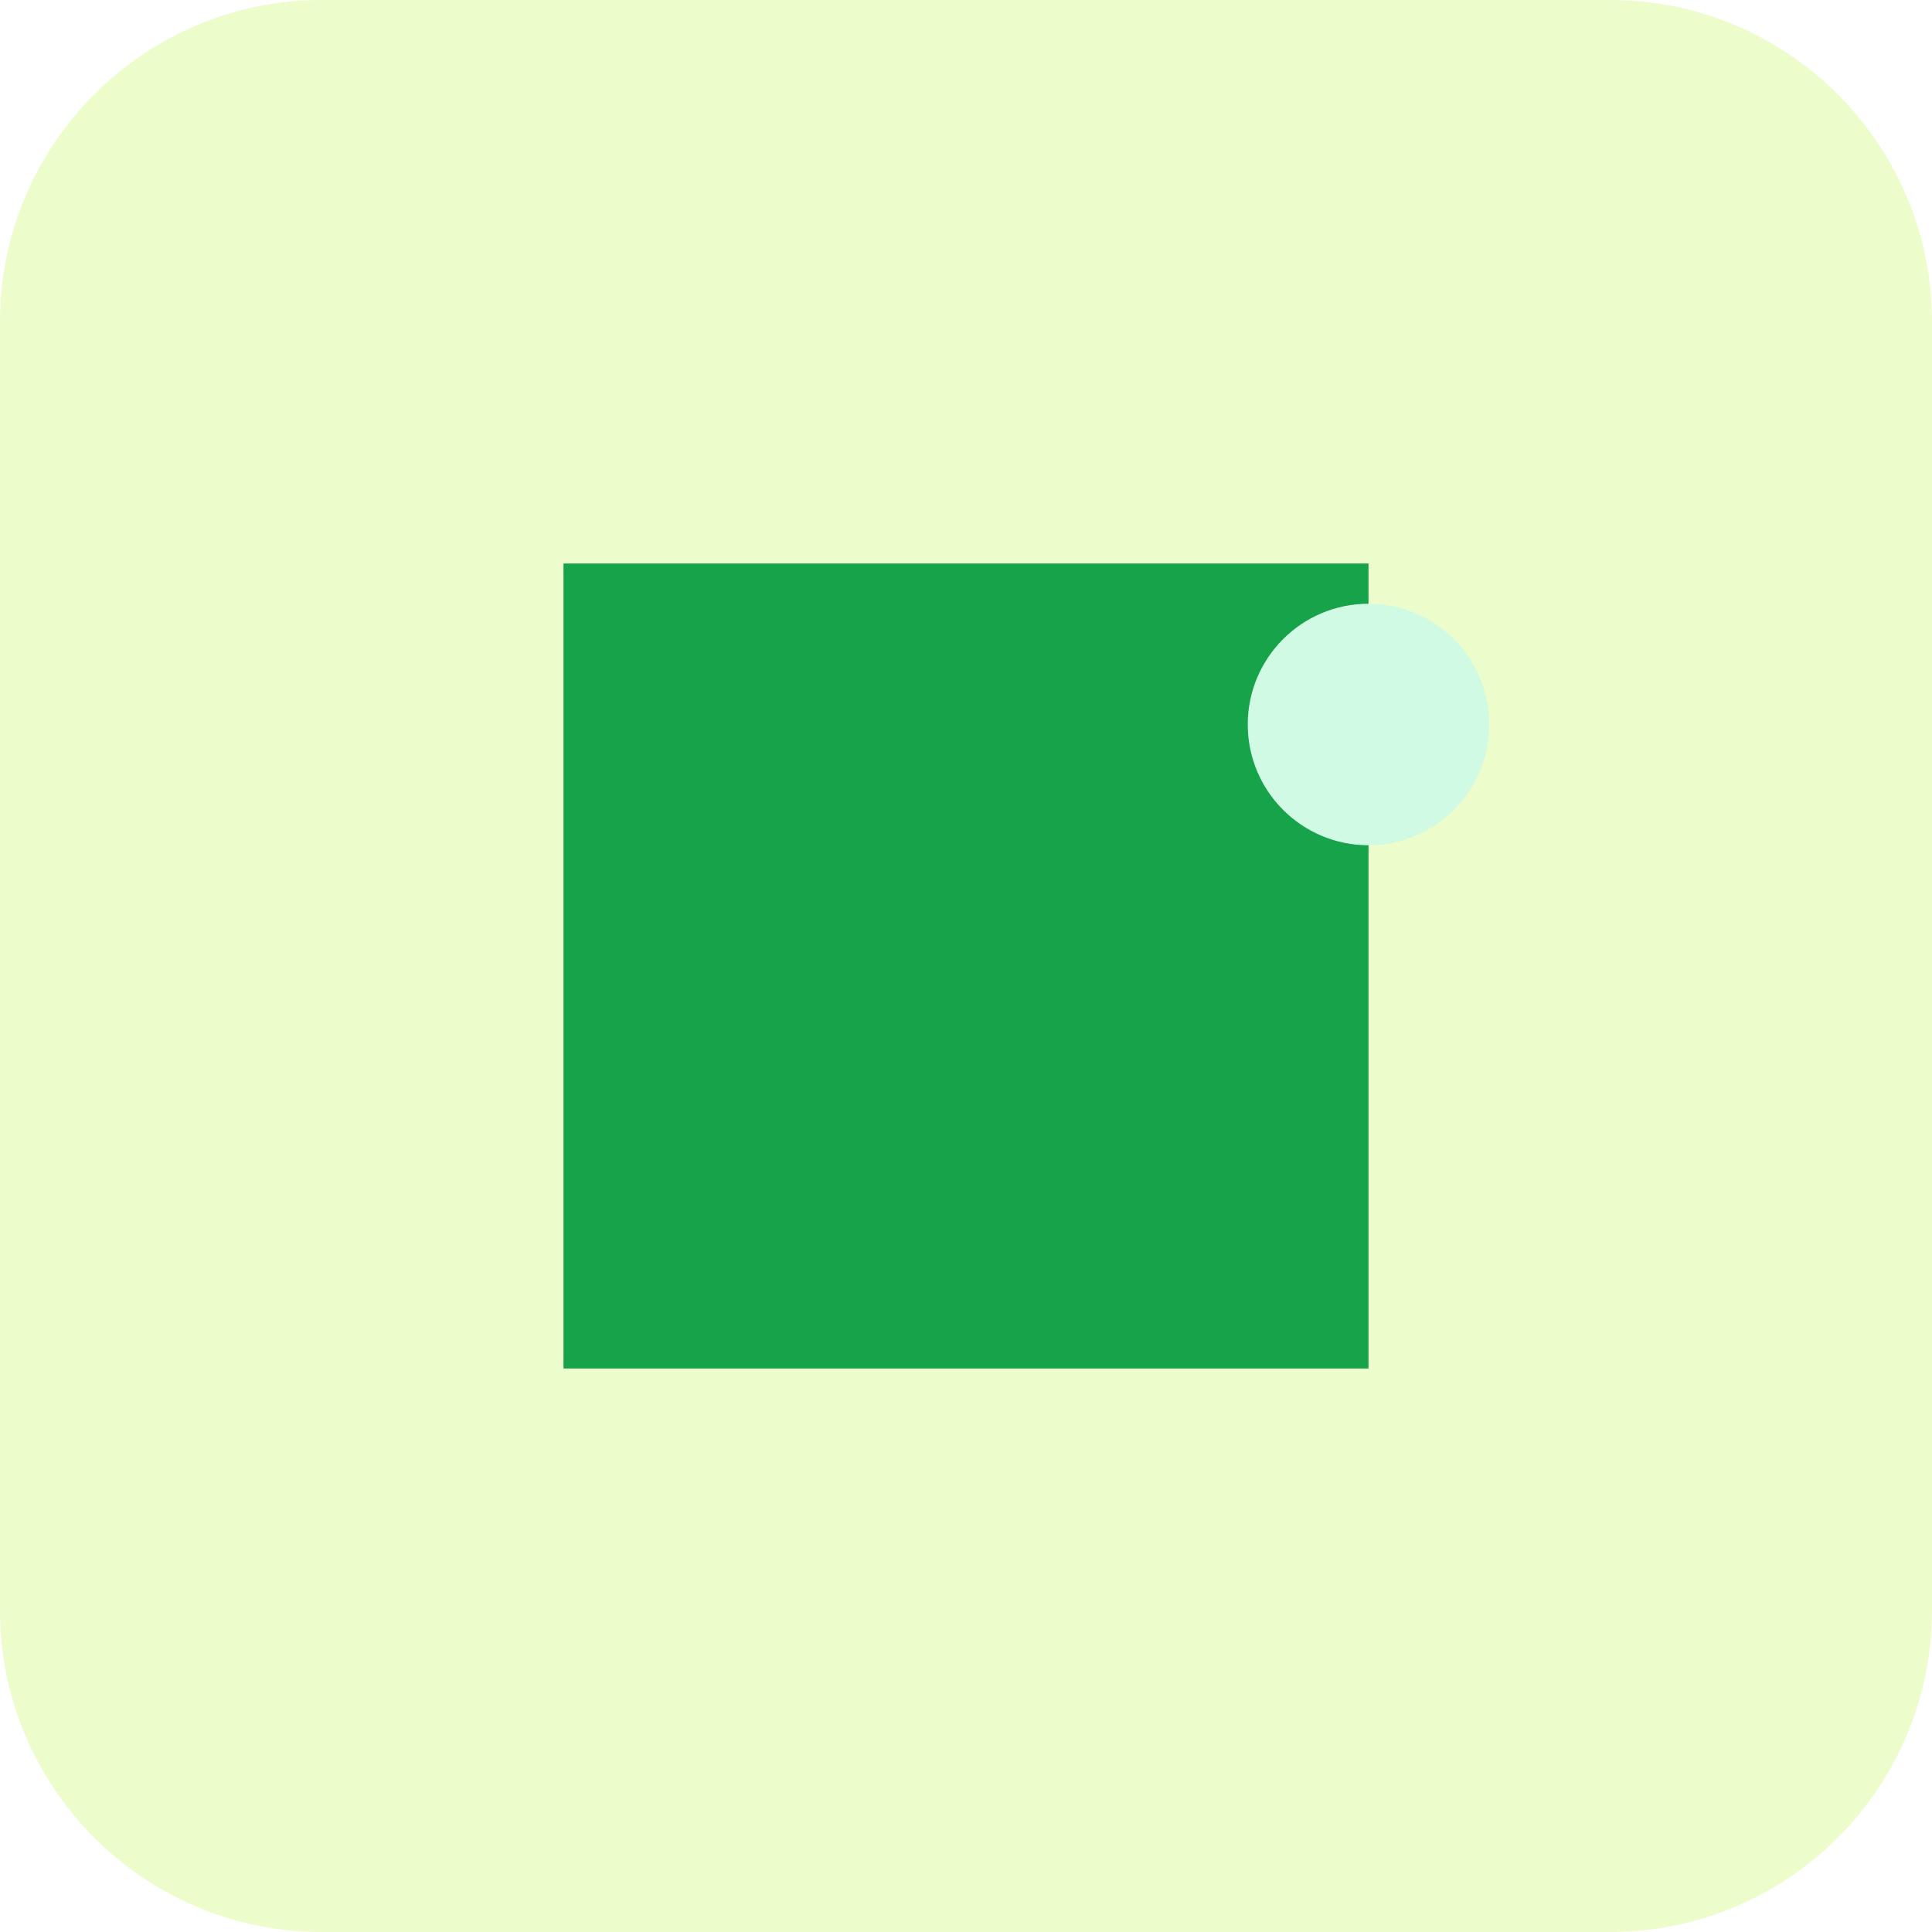
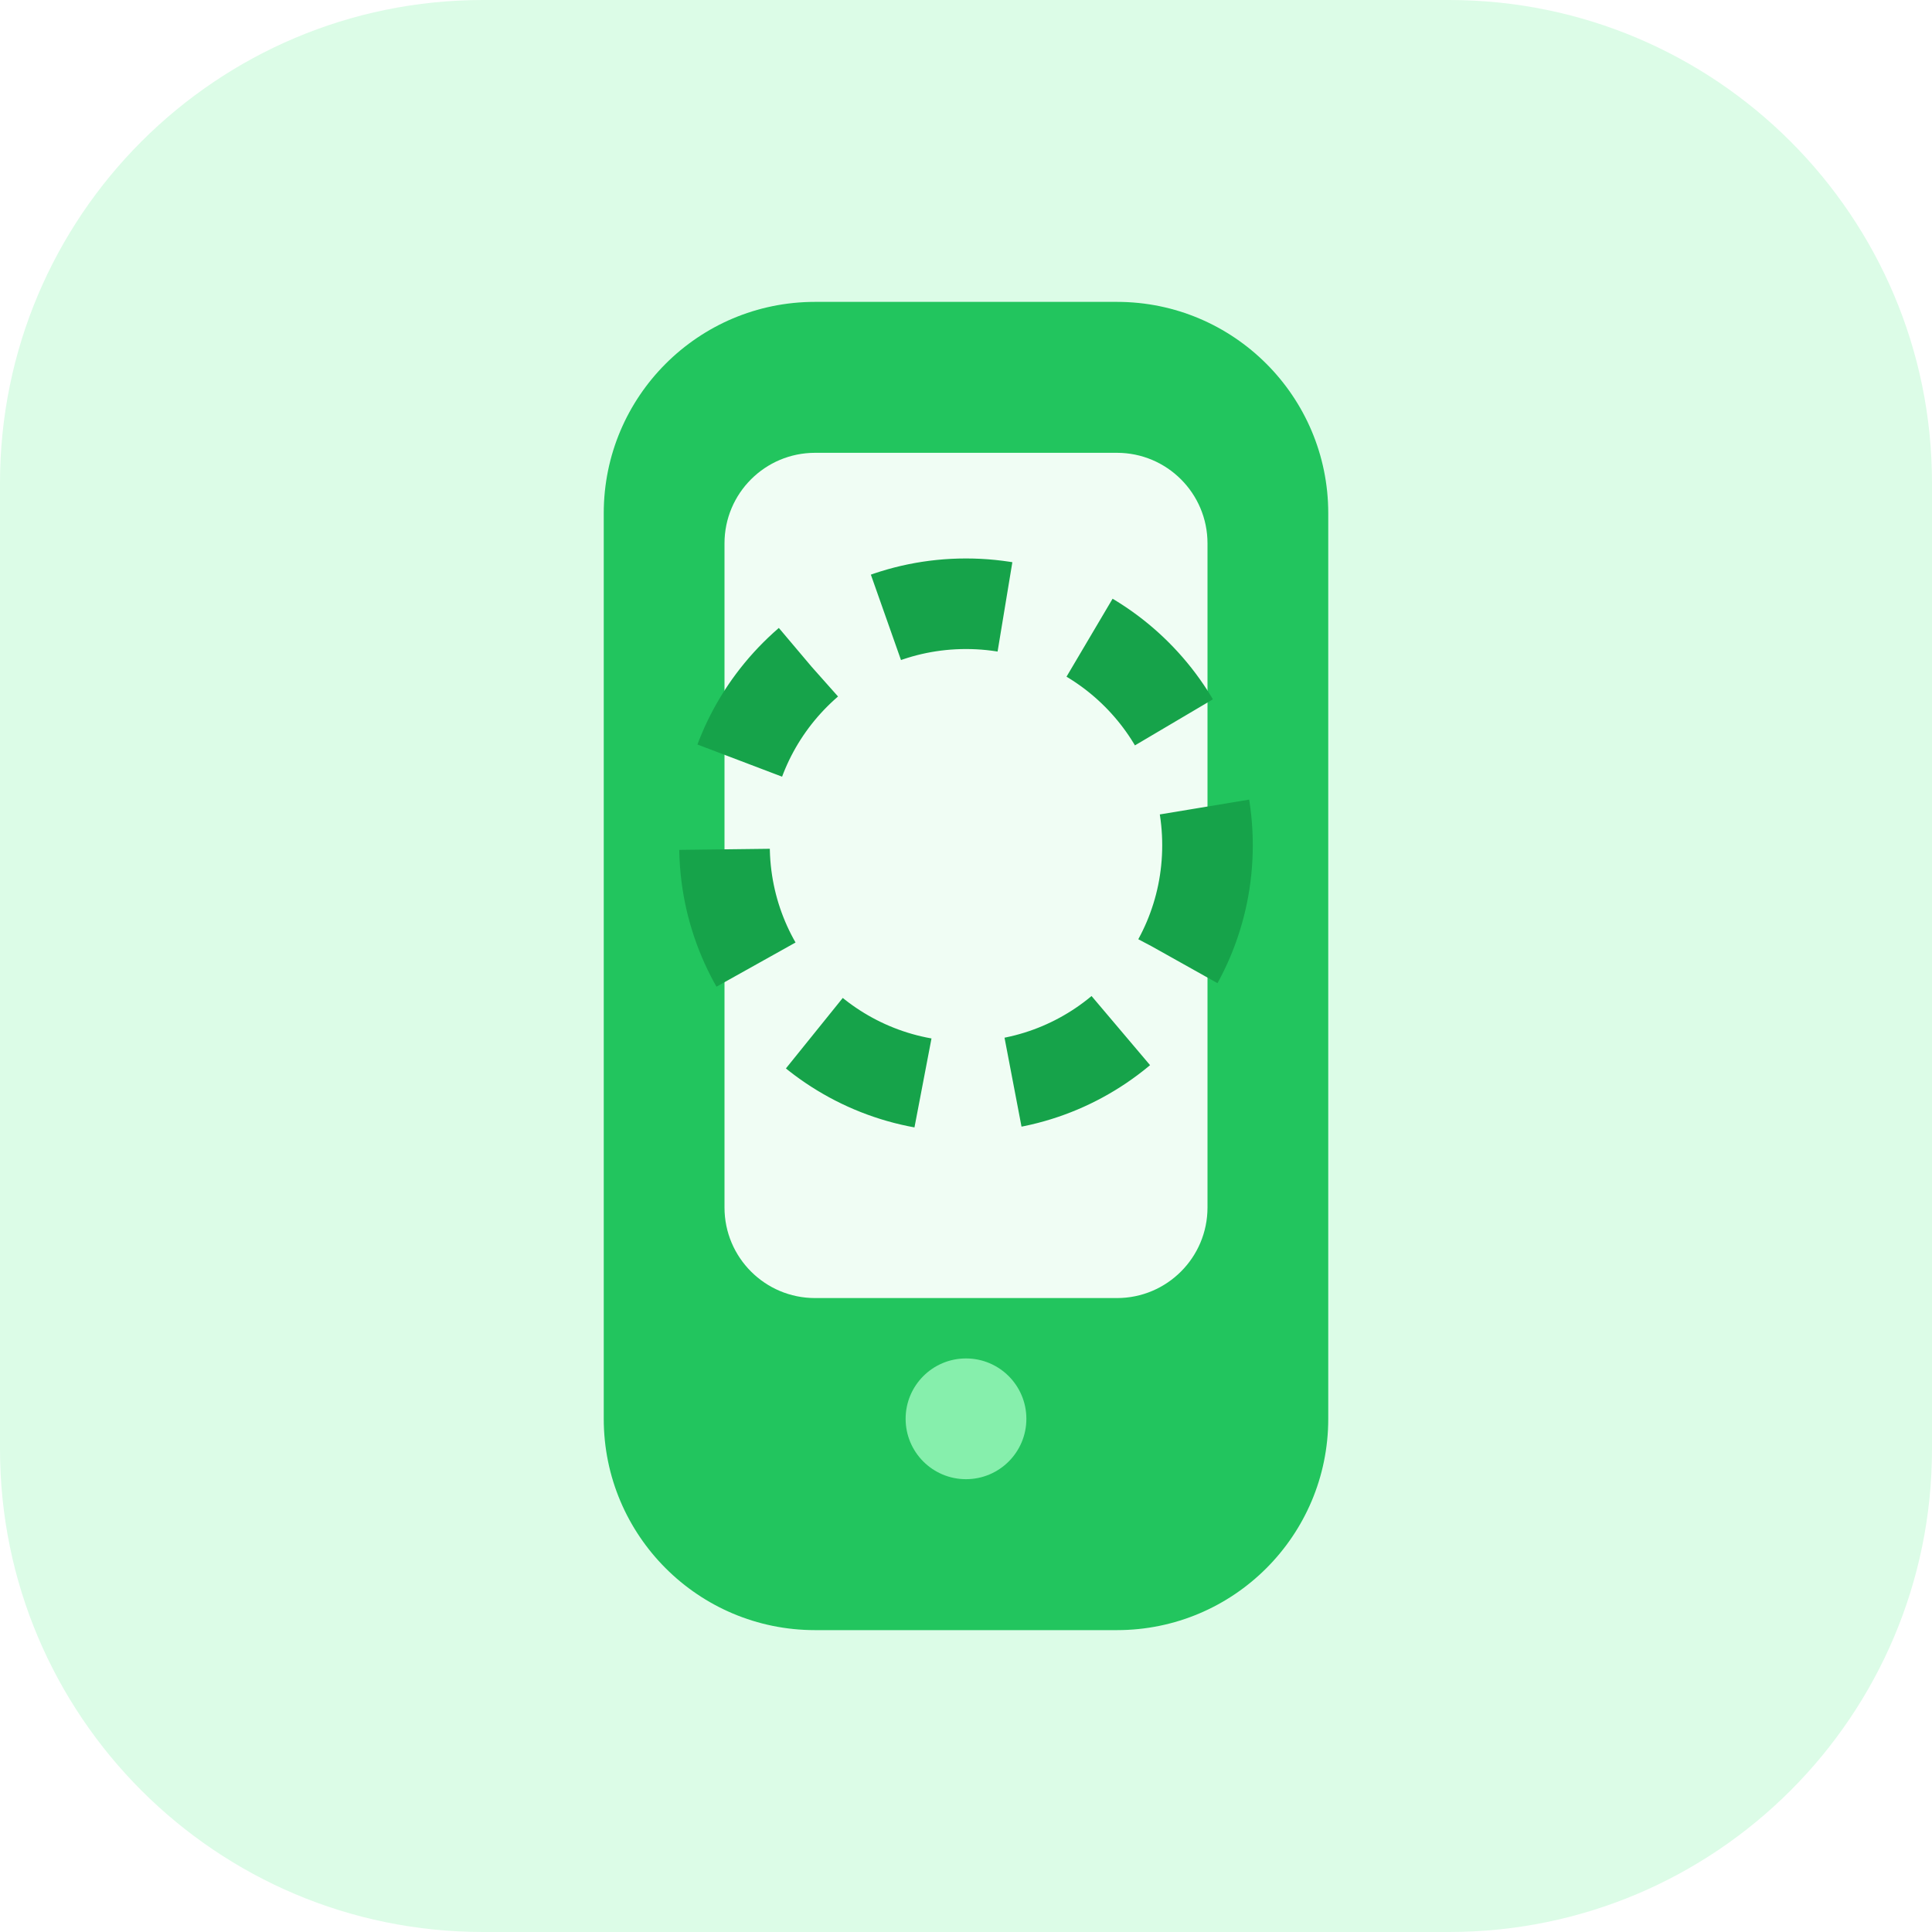
- <svg xmlns="http://www.w3.org/2000/svg" viewBox="0 0 48 48" width="128" height="128">
-   <rect rx="8" width="48" height="48" fill="#ECFCCB" />
-   <path d="M14 14h20v20H14z" fill="#16A34A" />
-   <circle cx="34" cy="18" r="3" fill="#D1FAE5" />
+ <svg xmlns="http://www.w3.org/2000/svg" viewBox="0 0 64 64">
+   <rect width="64" height="64" rx="16" fill="#DCFCE7" />
+   <rect x="20" y="10" width="24" height="44" rx="7" fill="#22C55E" />
+   <rect x="24" y="15" width="16" height="28" rx="3" fill="#F0FDF4" />
+   <circle cx="32" cy="28" r="8" fill="none" stroke="#16A34A" stroke-width="3" stroke-dasharray="4 3" />
+   <circle cx="32" cy="47" r="2" fill="#86EFAC" />
</svg>
